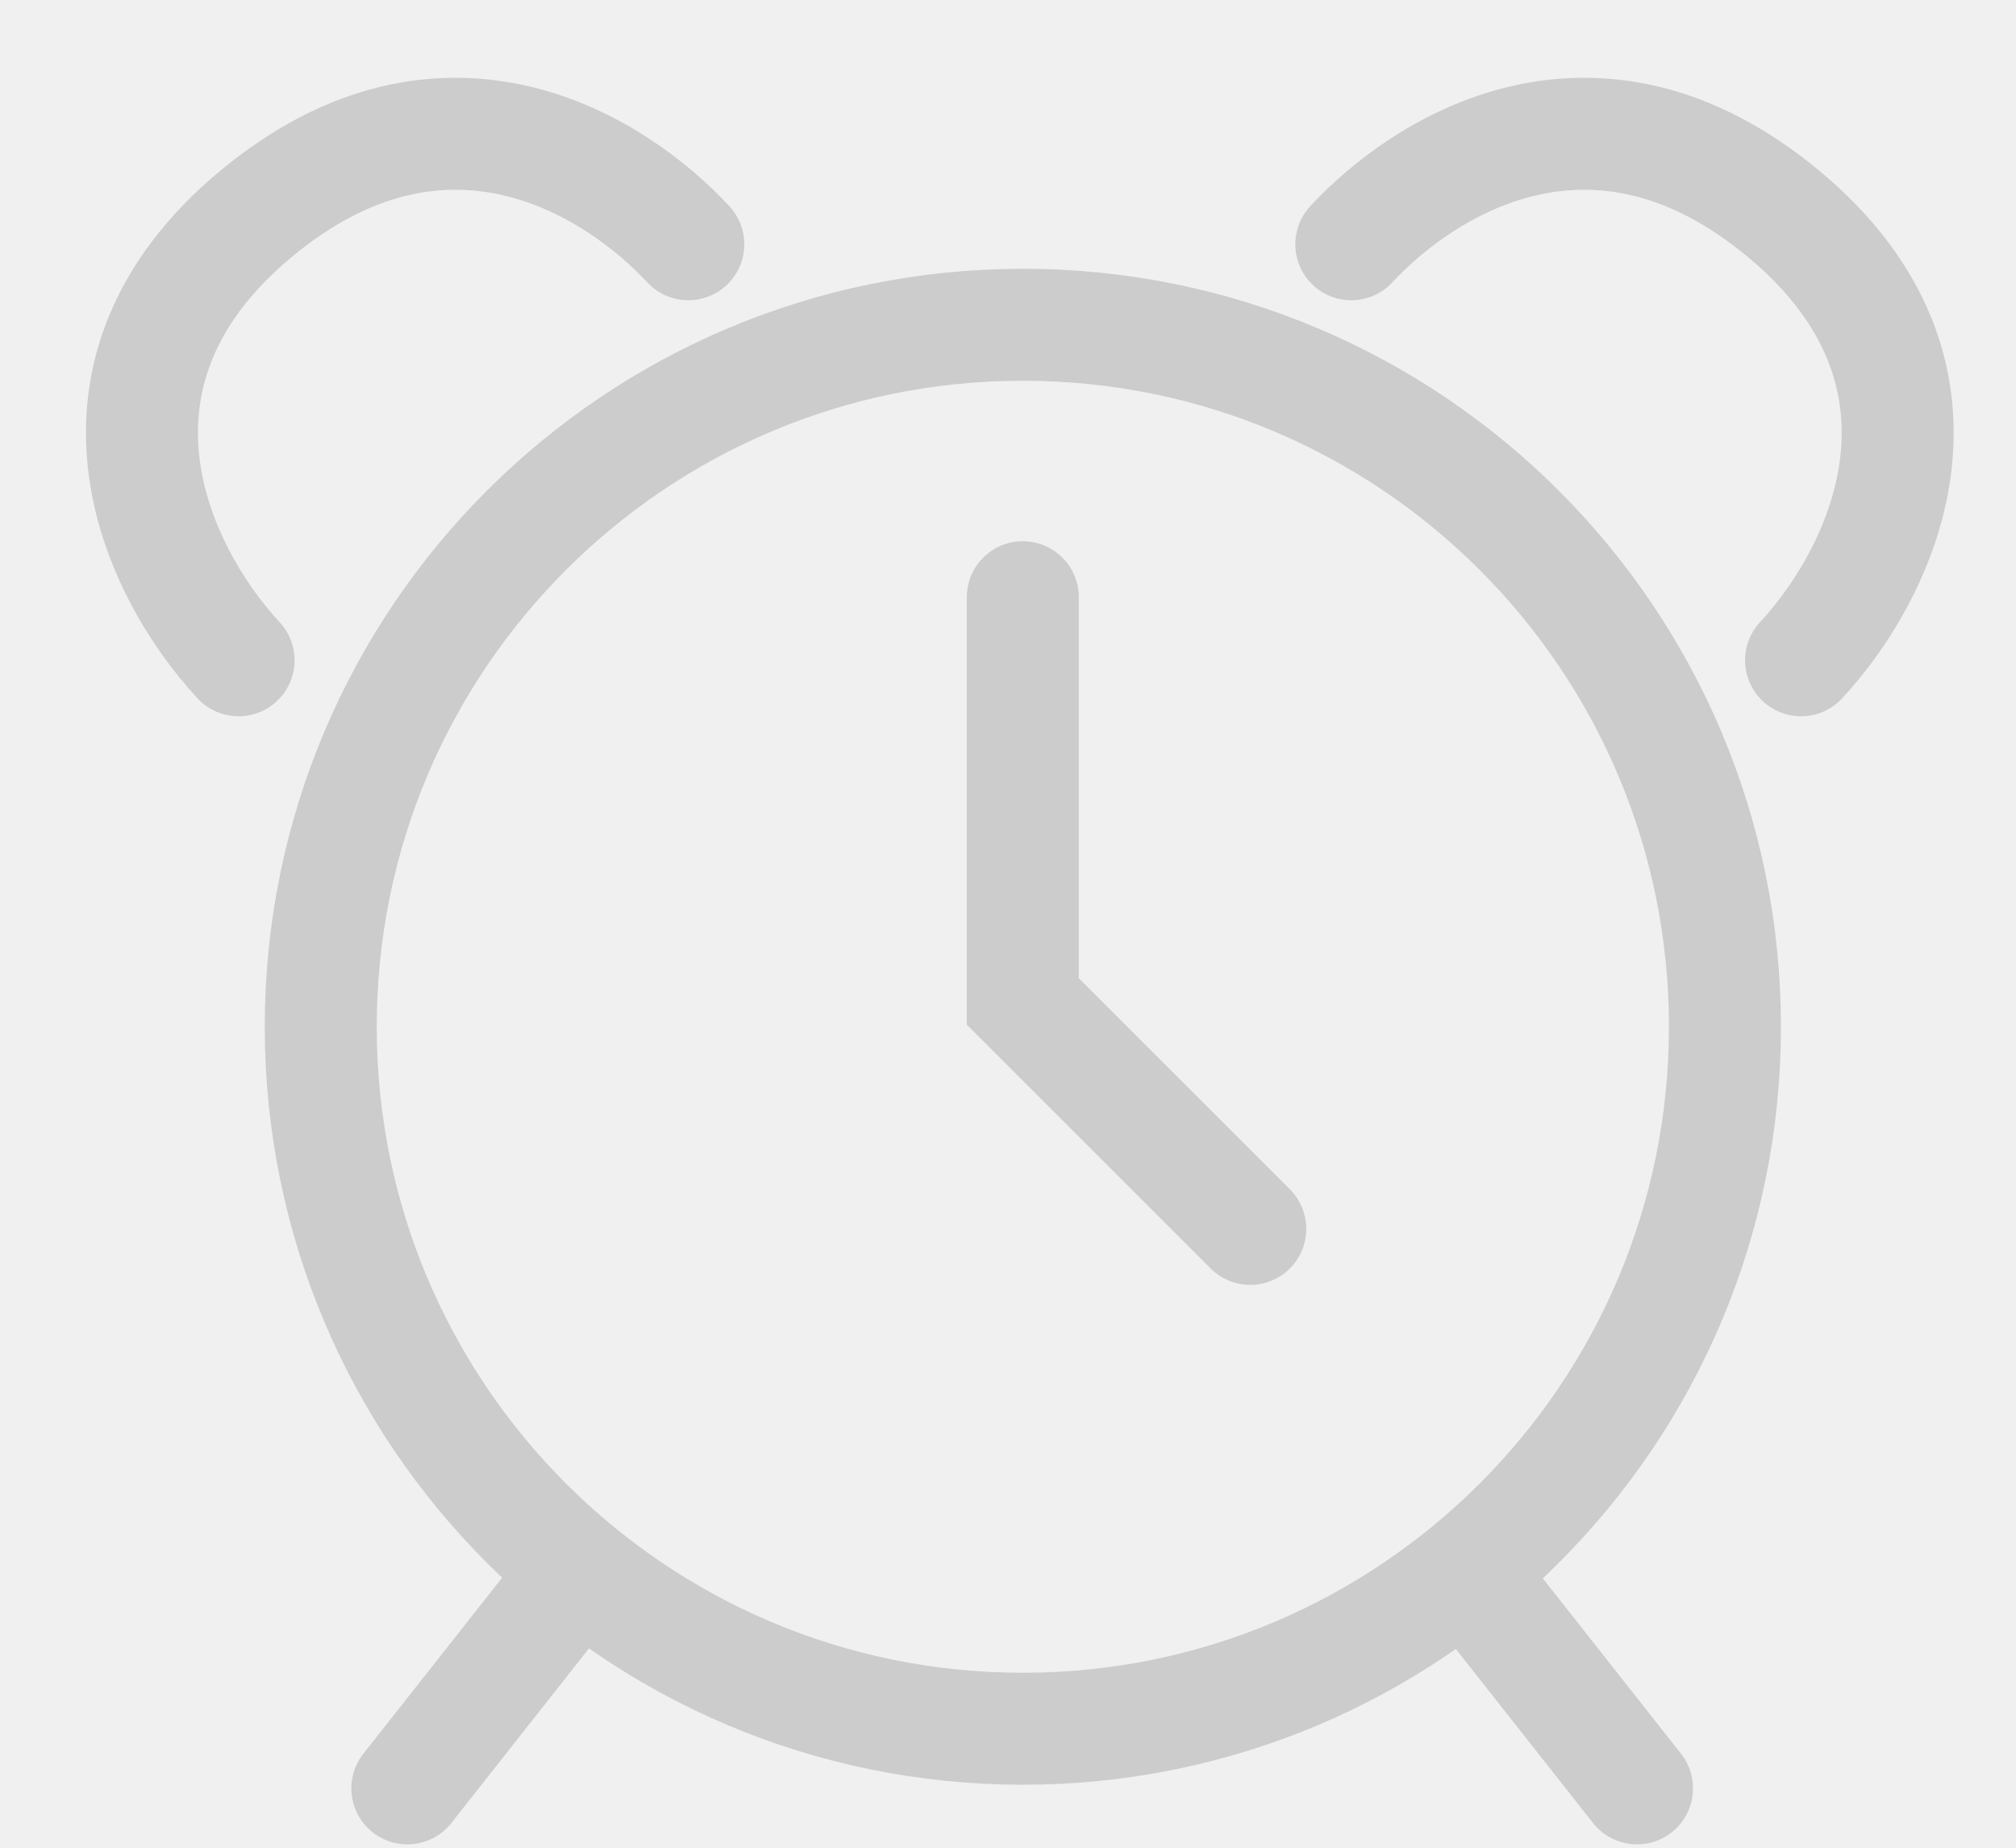
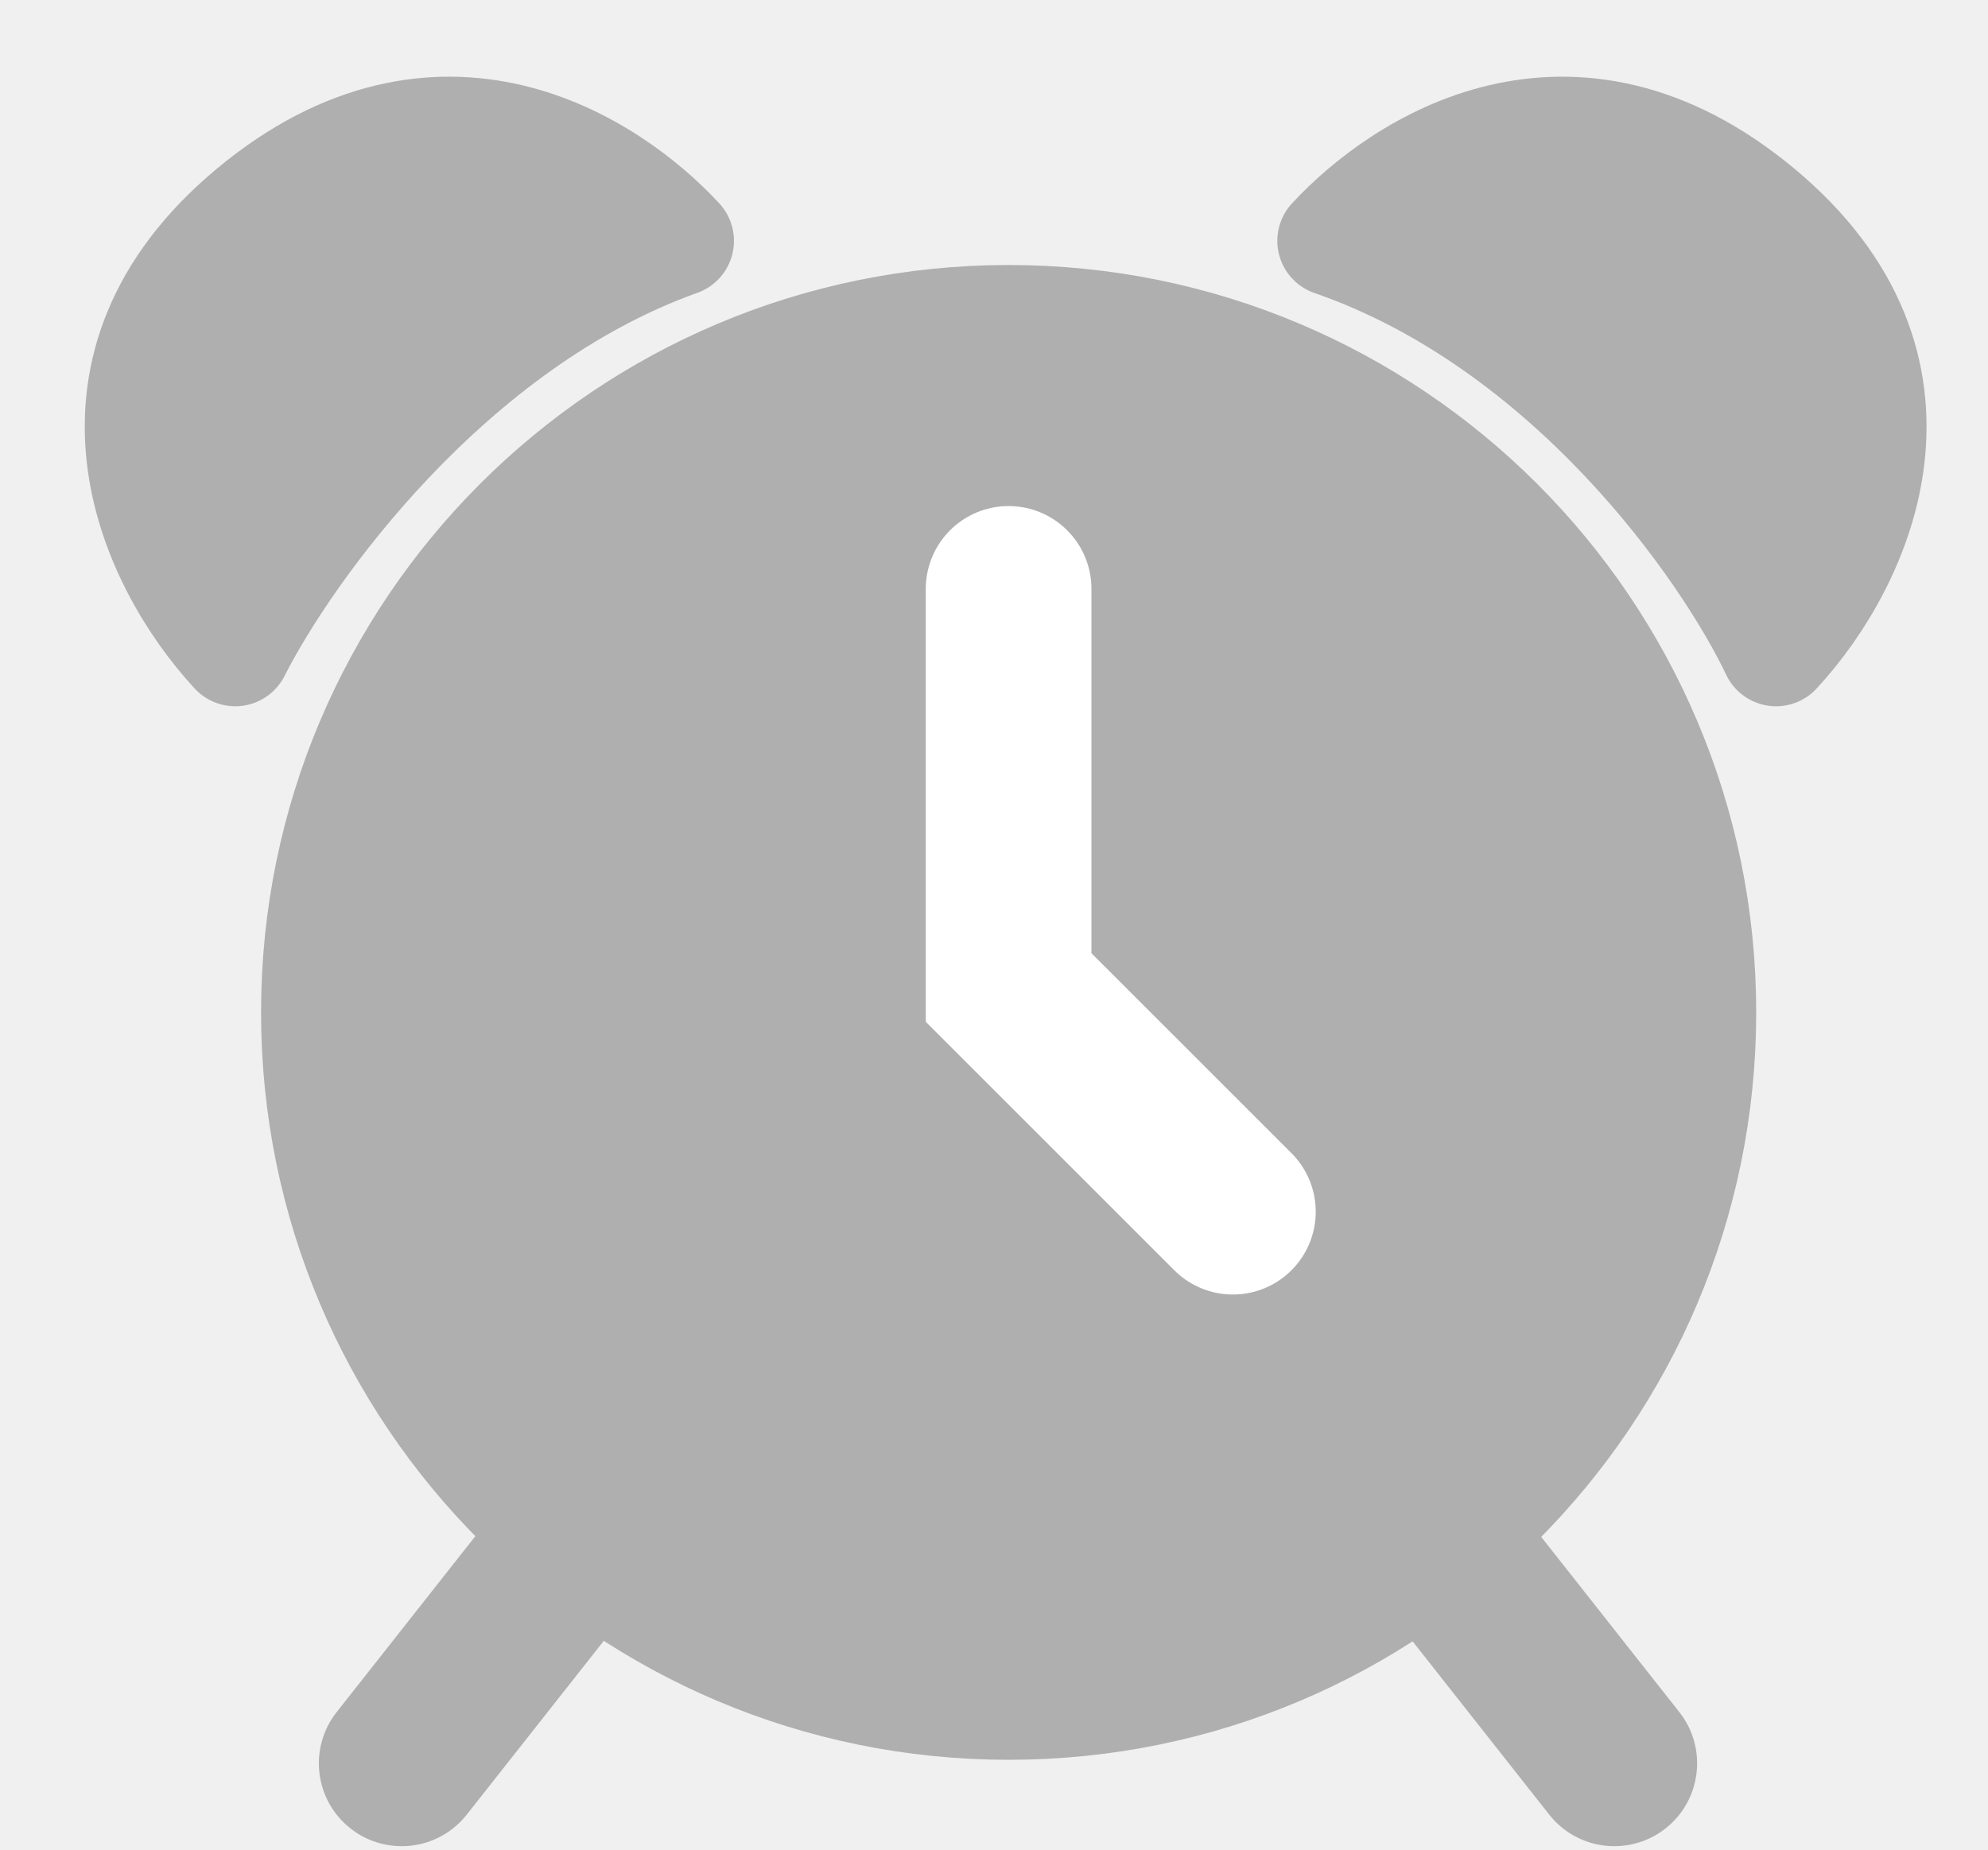
- <svg xmlns="http://www.w3.org/2000/svg" width="72" height="66" viewBox="0 0 72 66" fill="none">
-   <circle cx="36.53" cy="36.675" r="25.075" stroke="#CCCCCC" stroke-width="4" />
-   <path d="M36.529 21.332V35.773L44.652 43.895" stroke="#CCCCCC" stroke-width="4" stroke-linecap="round" />
-   <path d="M8.52 23.585C5.455 20.272 2.33 13.304 9.14 7.642C15.951 1.98 22.064 6.002 24.582 8.725" stroke="#CCCCCC" stroke-width="4" stroke-linecap="round" />
-   <path d="M64.324 23.585C67.389 20.272 70.514 13.304 63.703 7.642C56.893 1.98 50.78 6.002 48.261 8.725" stroke="#CCCCCC" stroke-width="4" stroke-linecap="round" />
-   <path d="M12.978 62.641C12.294 63.509 12.443 64.766 13.311 65.45C14.178 66.134 15.436 65.985 16.12 65.117L12.978 62.641ZM14.549 63.879L16.12 65.117L21.81 57.897L20.239 56.659L18.669 55.421L12.978 62.641L14.549 63.879Z" fill="#CCCCCC" />
-   <path d="M60.036 62.641C60.719 63.509 60.57 64.766 59.703 65.45C58.835 66.134 57.578 65.985 56.894 65.117L60.036 62.641ZM58.465 63.879L56.894 65.117L51.203 57.897L52.774 56.659L54.345 55.421L60.036 62.641L58.465 63.879Z" fill="#CCCCCC" />
+ <svg xmlns="http://www.w3.org/2000/svg" width="72" height="67" viewBox="0 0 72 67" fill="none">
+   <circle cx="36.53" cy="36.675" r="25.075" fill="#AFAFAF" stroke="#AFAFAF" stroke-width="4" />
+   <path d="M36.529 21.332V35.773L44.652 43.895" stroke="white" stroke-width="6" stroke-linecap="round" />
+   <path d="M9.14 7.642C2.33 13.304 5.455 20.272 8.52 23.585C10.401 19.873 16.248 11.704 24.582 8.725C22.064 6.002 15.951 1.98 9.14 7.642Z" fill="#AFAFAF" stroke="#AFAFAF" stroke-width="4" stroke-linecap="round" stroke-linejoin="round" />
+   <path d="M63.703 7.642C70.514 13.304 67.389 20.272 64.324 23.585C62.557 19.873 56.87 11.704 48.261 8.725C50.78 6.002 56.893 1.98 63.703 7.642Z" fill="#AFAFAF" stroke="#AFAFAF" stroke-width="4" stroke-linecap="round" stroke-linejoin="round" />
+   <path d="M12.193 62.022C11.167 63.324 11.39 65.21 12.692 66.236C13.993 67.261 15.879 67.038 16.905 65.736L12.193 62.022ZM14.549 63.879L16.905 65.736L22.596 58.516L20.239 56.659L17.883 54.802L12.193 62.022L14.549 63.879Z" fill="#AFAFAF" />
+   <path d="M60.821 62.022C61.847 63.324 61.623 65.21 60.322 66.236C59.021 67.261 57.134 67.038 56.109 65.736L60.821 62.022ZM58.465 63.879L56.109 65.736L50.418 58.516L52.774 56.659L55.13 54.802L60.821 62.022L58.465 63.879Z" fill="#AFAFAF" />
</svg>
